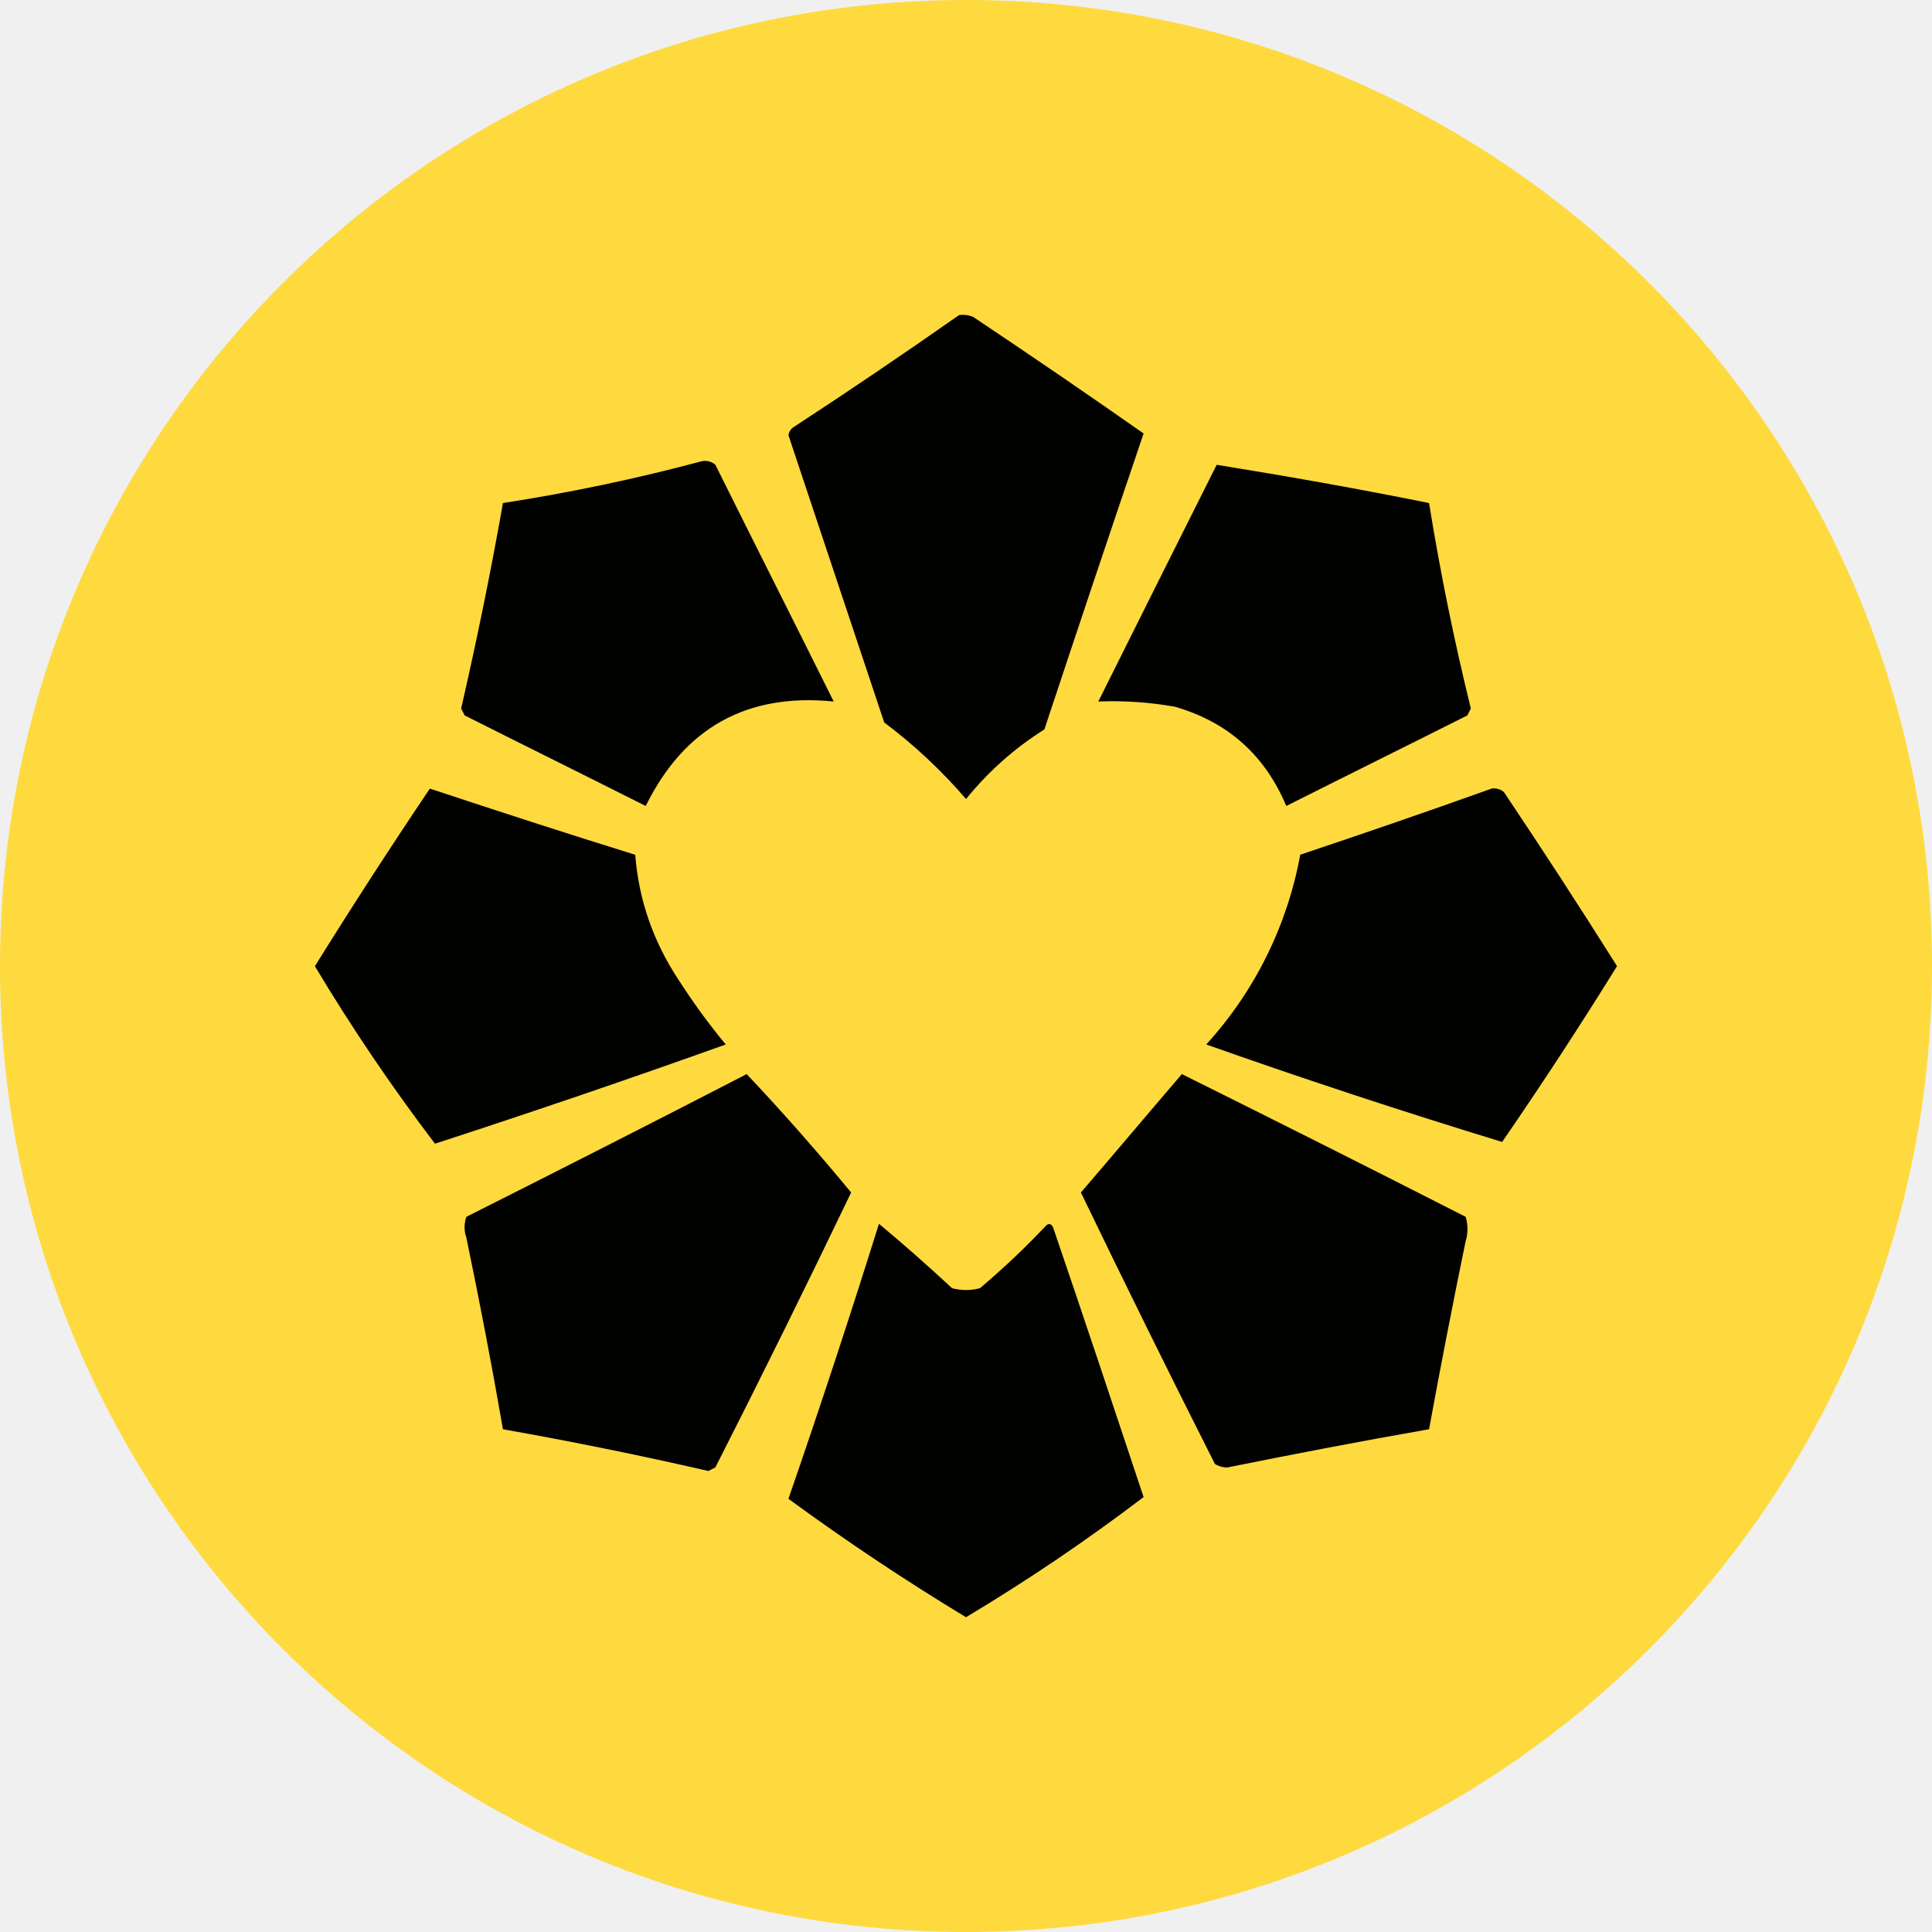
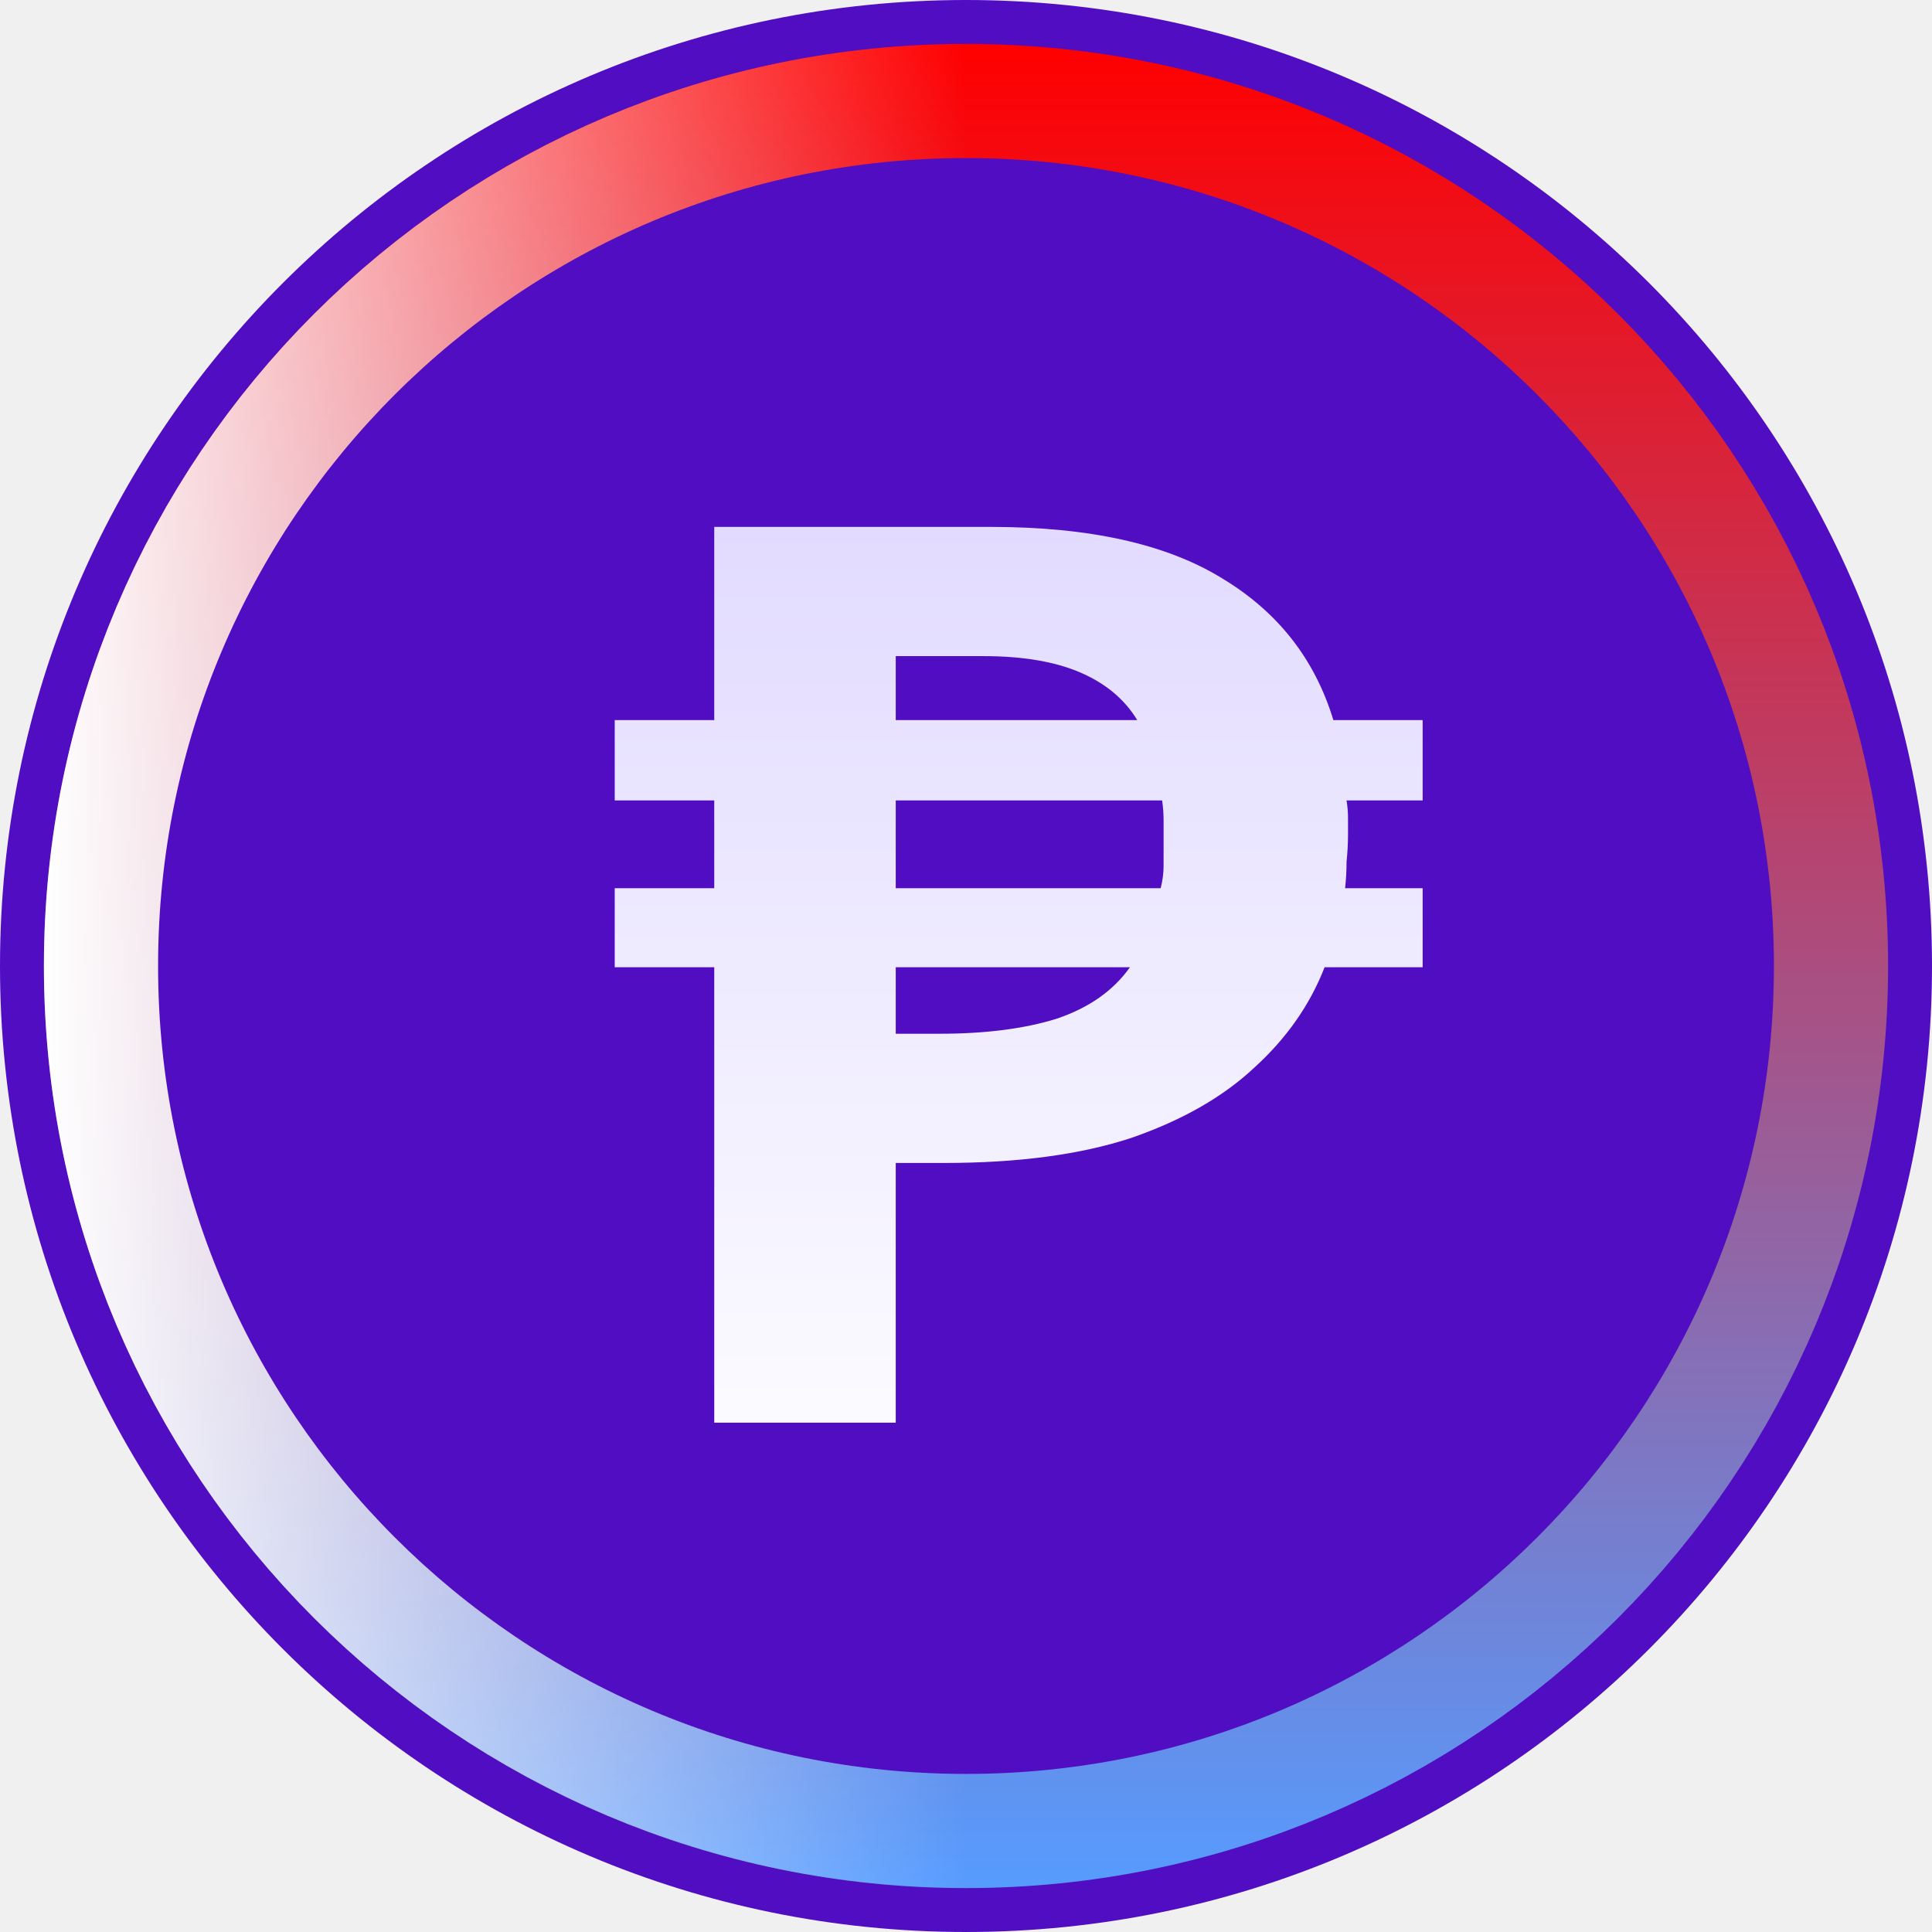
- <svg xmlns="http://www.w3.org/2000/svg" width="40" height="40" fill="none" viewBox="0 0 40 40">
-   <g clip-path="url(#a)">
-     <path fill="#feda3f" d="M20 40c11.046 0 20-8.954 20-20S31.046 0 20 0 0 8.954 0 20s8.954 20 20 20" />
-     <path fill="#010100" fill-rule="evenodd" d="M29.587 10.415q.346 2.144.865 4.253c-.022.05-.05.094-.072.144-1.247.627-2.502 1.247-3.749 1.875q-.662-1.58-2.306-2.055a7.4 7.4 0 0 0-1.586-.108c.815-1.636 1.636-3.273 2.451-4.901 1.47.237 2.934.497 4.398.792m-13.191-1.55q1.751-1.143 3.46-2.342.148-.02.288.036 1.783 1.19 3.532 2.416-1.038 3.058-2.054 6.127-.93.586-1.622 1.441a10.7 10.7 0 0 0-1.694-1.585c-.664-1.983-1.32-3.965-1.983-5.947a.27.27 0 0 1 .072-.144zm-5.983 1.55a39 39 0 0 0 4.109-.864.32.32 0 0 1 .288.072c.814 1.636 1.636 3.265 2.45 4.901q-2.692-.27-3.892 2.163c-1.247-.628-2.502-1.248-3.749-1.875-.021-.05-.05-.093-.072-.144.324-1.413.613-2.825.865-4.253M6.52 20.003a121 121 0 0 1 2.38-3.676c1.412.468 2.832.93 4.252 1.37.072.936.375 1.802.9 2.594q.444.694.974 1.334-2.994 1.07-6.02 2.054a40 40 0 0 1-2.487-3.676zm8.146 10.452a86 86 0 0 0-4.253-.864c-.23-1.327-.483-2.646-.757-3.965a.64.64 0 0 1 0-.433c1.946-.98 3.878-1.96 5.803-2.955.75.793 1.47 1.614 2.163 2.451a276 276 0 0 1-2.812 5.694c-.05.022-.093.05-.144.072M20 33.483a50 50 0 0 1-3.676-2.452 203 203 0 0 0 1.874-5.694q.767.64 1.514 1.334c.194.05.382.05.577 0 .476-.404.937-.836 1.37-1.298q.087-.074.143.036c.635 1.86 1.255 3.72 1.875 5.586A40 40 0 0 1 20 33.483m10.344-7.785q-.4 1.946-.757 3.893c-1.398.244-2.79.512-4.18.792a.5.5 0 0 1-.253-.072 342 342 0 0 1-2.775-5.622c.7-.814 1.391-1.636 2.09-2.451q2.943 1.461 5.876 2.955c.05.166.05.34 0 .505zm.757-2.055a149 149 0 0 1-6.127-2.018 7.95 7.95 0 0 0 1.946-3.929c1.334-.447 2.653-.9 3.965-1.37a.32.32 0 0 1 .252.073q1.198 1.786 2.342 3.604a91 91 0 0 1-2.379 3.64" clip-rule="evenodd" />
-   </g>
+ <svg xmlns="http://www.w3.org/2000/svg" width="220" height="220" viewBox="0 0 220 220" fill="none">
+   <path d="M110 220C170.751 220 220 170.751 220 110C220 49.249 170.751 0 110 0C49.249 0 0 49.249 0 110C0 170.751 49.249 220 110 220Z" fill="#510DC1" />
+   <path d="M110 23C158.049 23 197 61.951 197 110C197 158.049 158.049 197 110 197C61.951 197 23 158.049 23 110C23 61.951 61.951 23 110 23Z" stroke="url(#paint0_linear_2057_337)" stroke-width="36" />
+   <path d="M110 23C158.049 23 197 61.951 197 110C197 158.049 158.049 197 110 197C61.951 197 23 158.049 23 110C23 61.951 61.951 23 110 23Z" stroke="url(#paint1_linear_2057_337)" stroke-width="36" />
+   <path d="M110 202C160.81 202 202 160.81 202 110C202 59.19 160.81 18 110 18C59.19 18 18 59.19 18 110C18 160.81 59.19 202 110 202Z" fill="#510DC1" />
+   <path d="M112.833 60C124.056 60 132.833 61.952 139.167 65.857C145.5 69.667 149.722 75.048 151.833 82H162V91.143H153.333C153.444 91.809 153.5 92.476 153.5 93.143C153.5 93.809 153.5 94.429 153.5 95C153.5 96.048 153.444 97.095 153.333 98.143C153.333 99.191 153.278 100.19 153.167 101.143H162V110.143H150.833C149.167 114.429 146.5 118.238 142.833 121.571C139.278 124.905 134.611 127.571 128.833 129.571C123.056 131.476 115.944 132.429 107.5 132.429H102V162H81.333V110.143H70V101.143H81.333V91.143H70V82H81.333V60H112.833ZM128.667 110.143H102V117.714H107C112.222 117.714 116.667 117.143 120.333 116C124 114.762 126.778 112.81 128.667 110.143ZM132.333 91.143H102V101.143H132.167C132.389 100.286 132.5 99.429 132.5 98.571C132.5 97.619 132.5 96.667 132.5 95.714C132.5 94.857 132.5 94.095 132.5 93.429C132.5 92.667 132.444 91.905 132.333 91.143ZM112 74.714H102V82H129.5C128.056 79.619 125.889 77.809 123 76.571C120.111 75.333 116.444 74.714 112 74.714Z" fill="url(#paint2_linear_2057_337)" />
  <defs>
-     <clipPath id="a">
-       <path fill="#fff" d="M0 0h40v40H0z" />
-     </clipPath>
+     <linearGradient id="paint0_linear_2057_337" x1="110" y1="5" x2="110" y2="215" gradientUnits="userSpaceOnUse">
+       <stop stop-color="#FF0000" />
+       <stop offset="1" stop-color="#569CFF" />
+     </linearGradient>
+     <linearGradient id="paint1_linear_2057_337" x1="215" y1="110" x2="5" y2="110" gradientUnits="userSpaceOnUse">
+       <stop offset="0.5" stop-color="white" stop-opacity="0" />
+       <stop offset="1" stop-color="white" />
+     </linearGradient>
+     <linearGradient id="paint2_linear_2057_337" x1="116" y1="60" x2="116" y2="162" gradientUnits="userSpaceOnUse">
+       <stop stop-color="#E2DBFF" />
+       <stop offset="0.976" stop-color="#FBFAFF" />
+     </linearGradient>
  </defs>
</svg>
